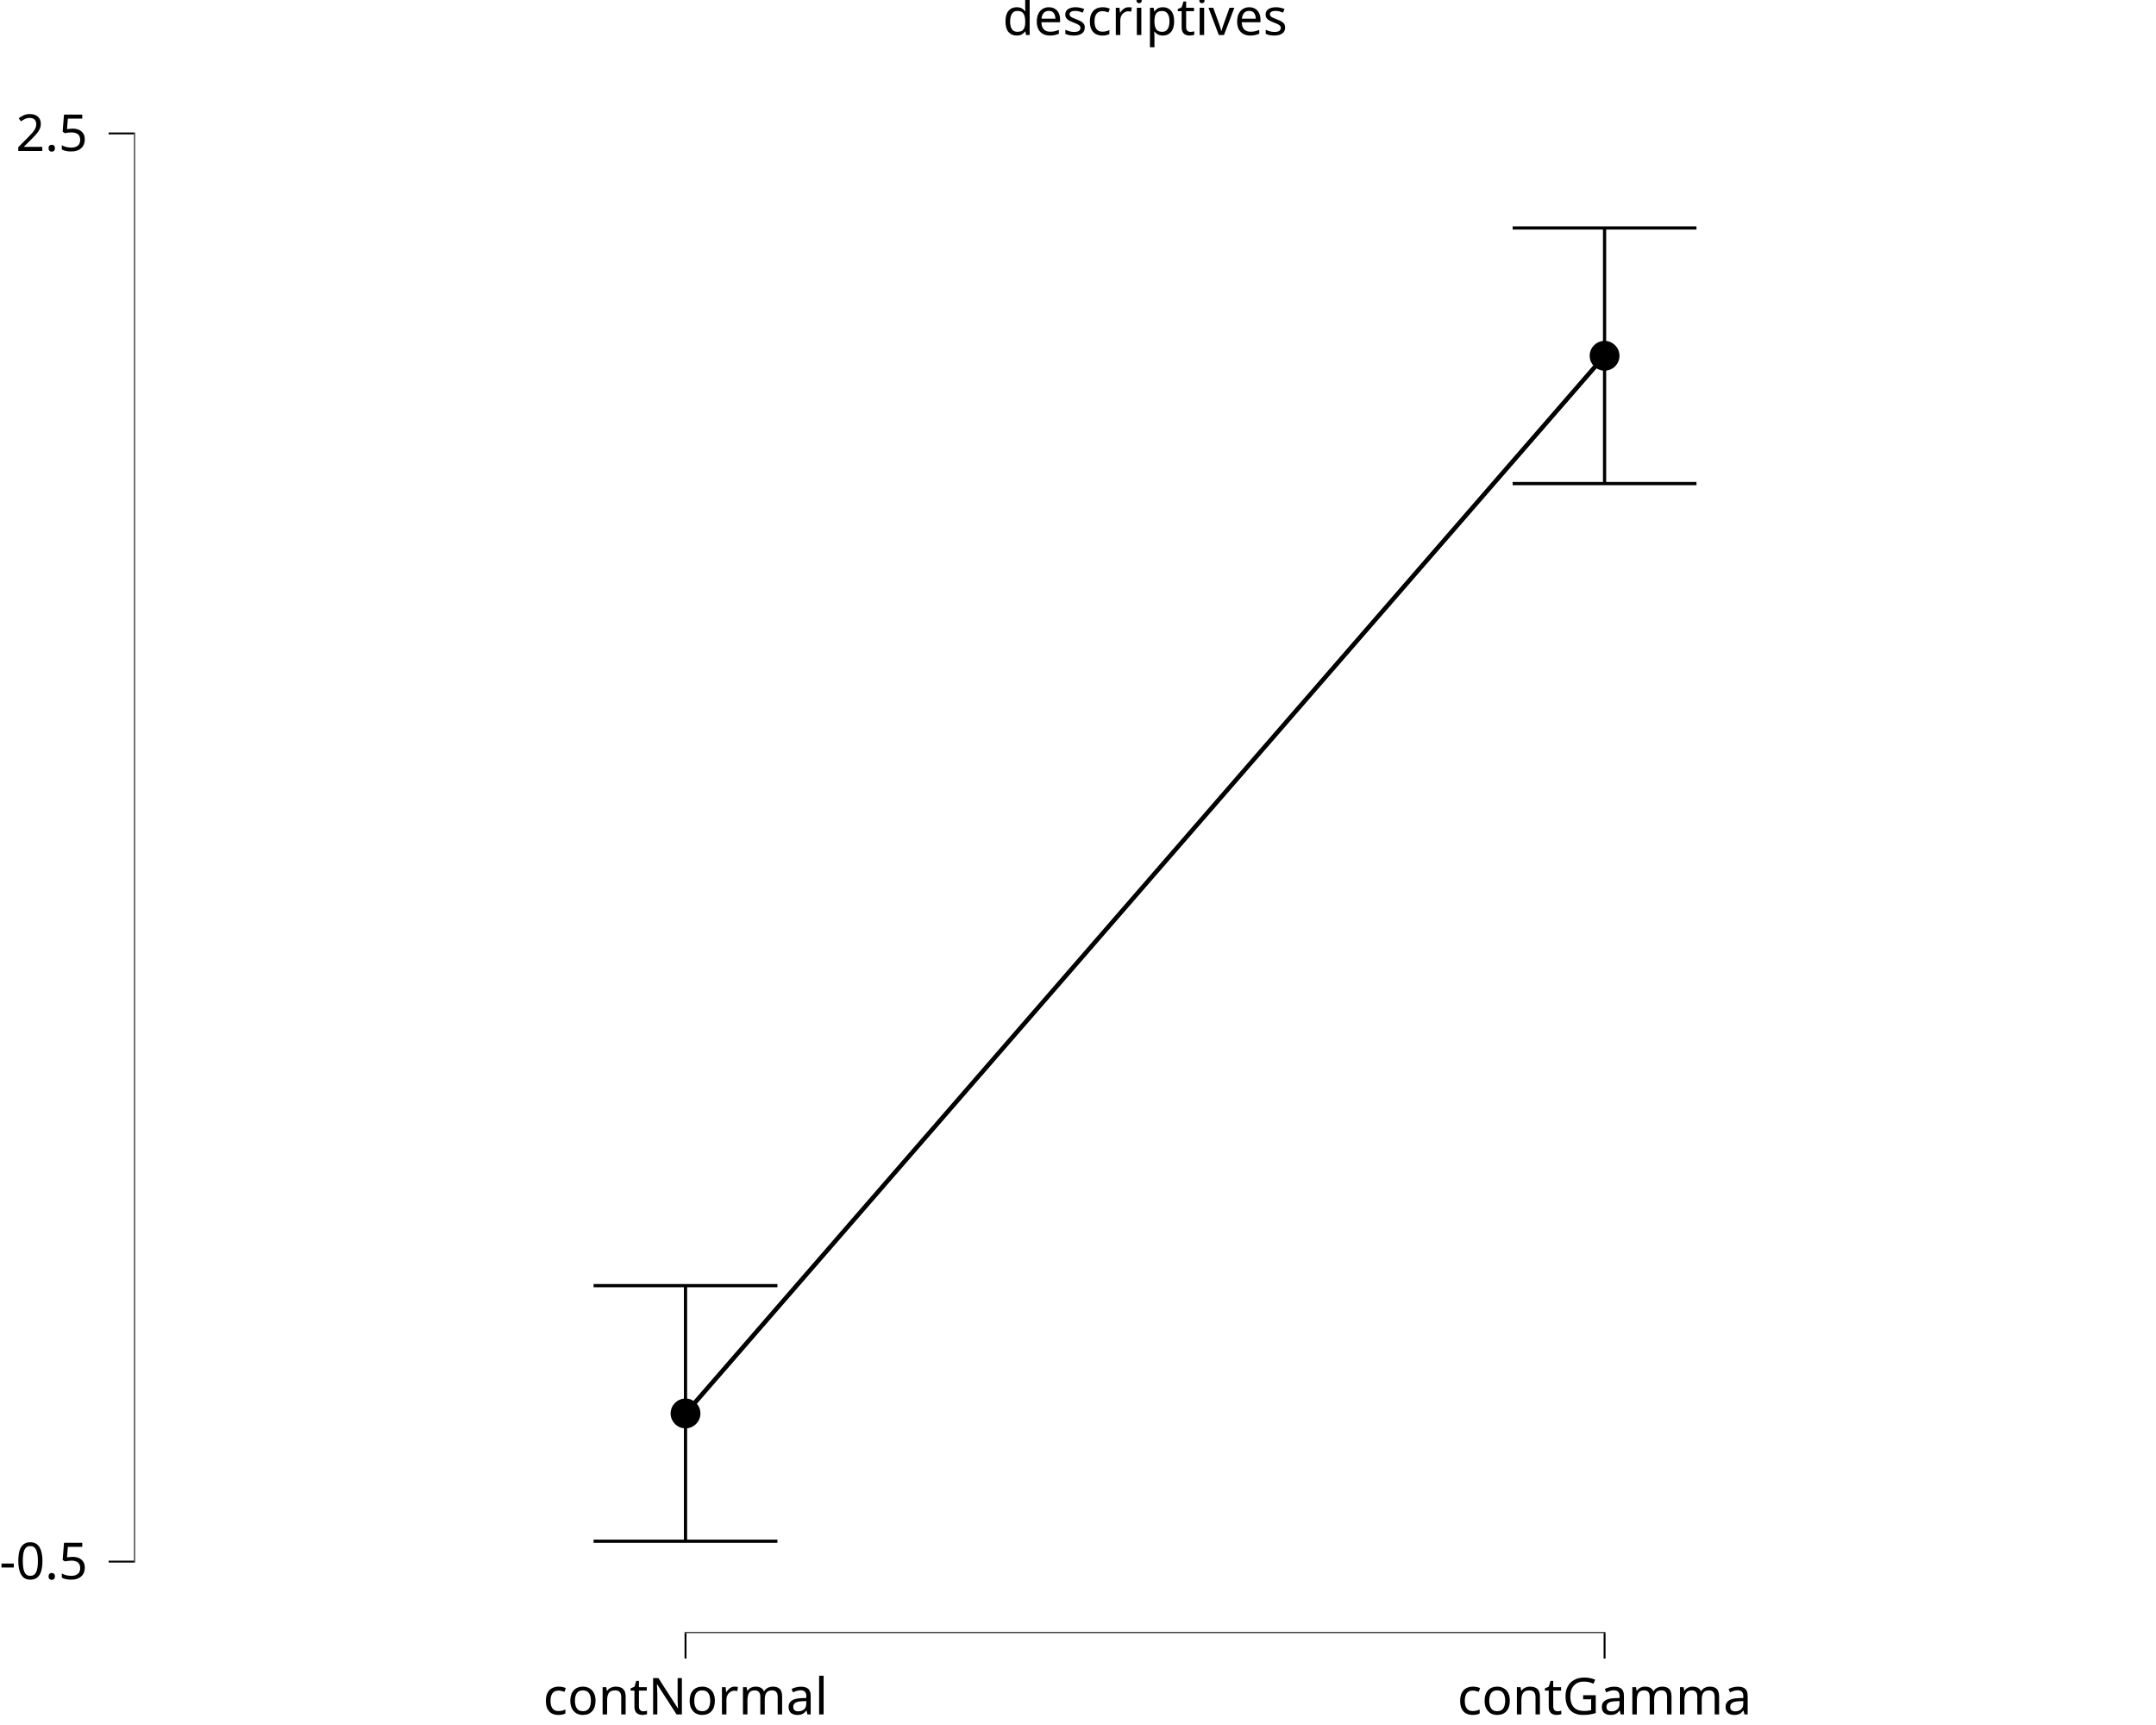
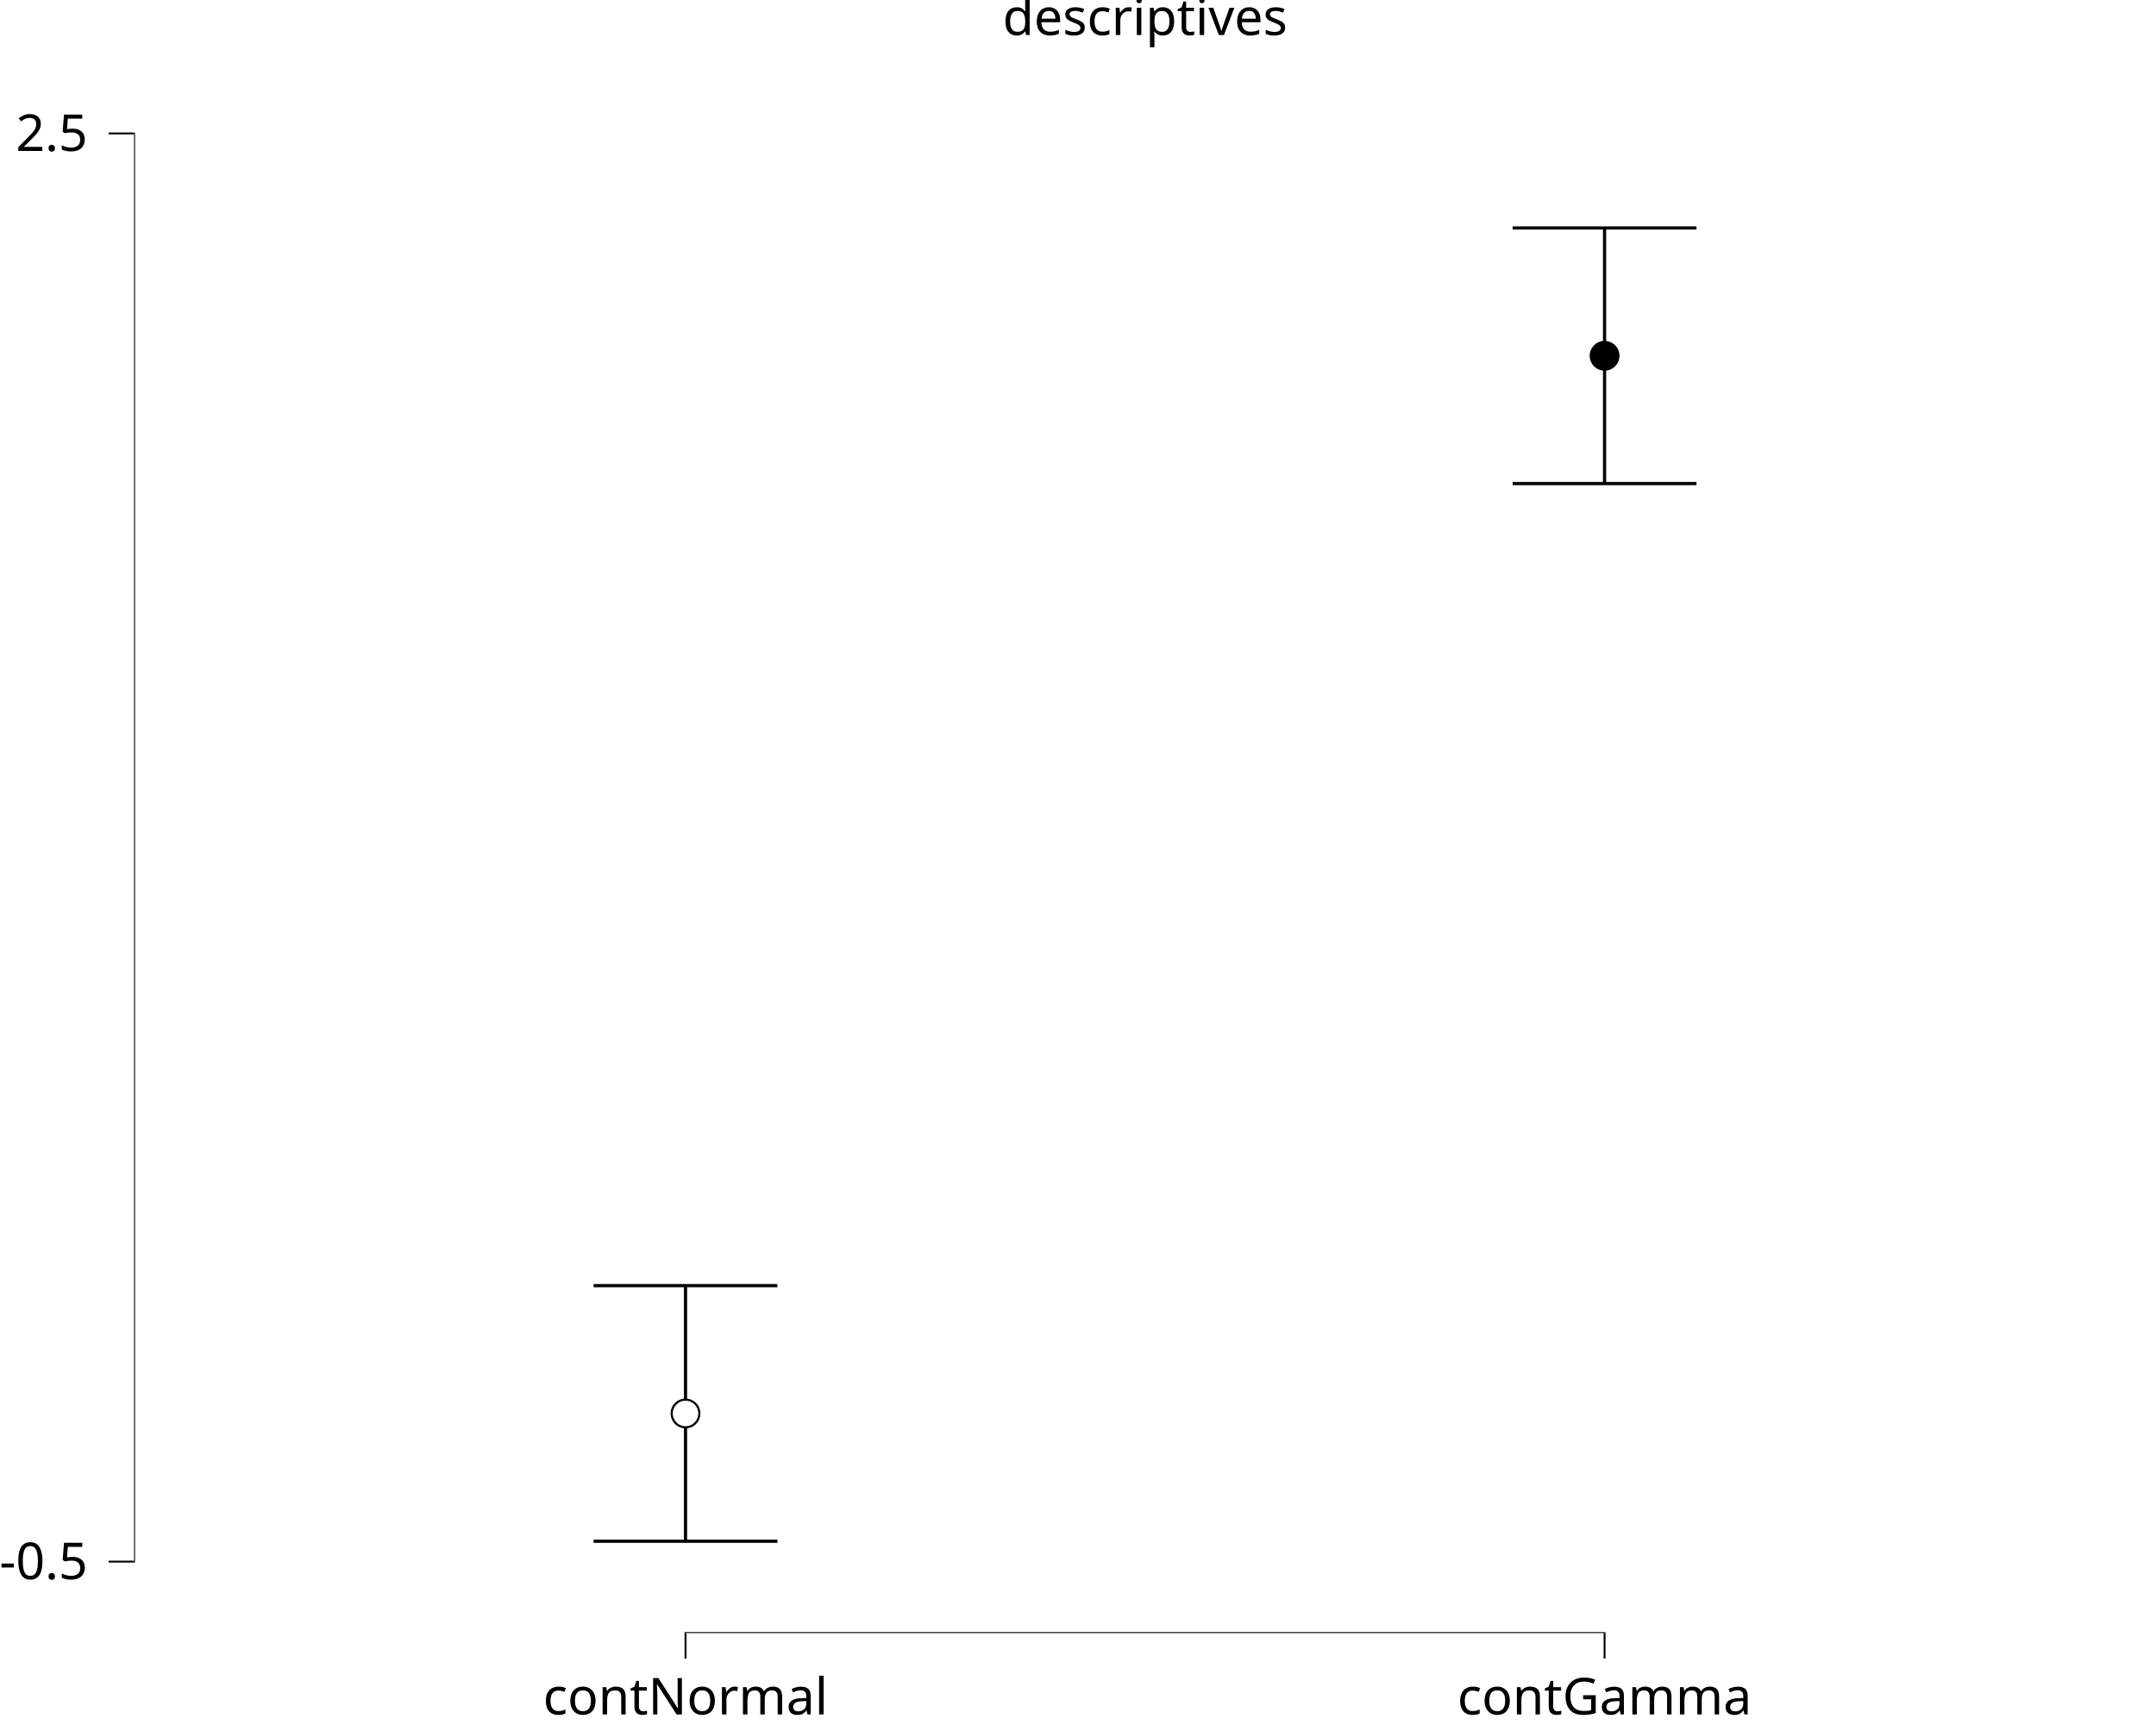
<svg xmlns="http://www.w3.org/2000/svg" class="svglite" data-engine-version="2.0" width="720.00pt" height="576.00pt" viewBox="0 0 720.00 576.00">
  <defs>
    <style type="text/css">
    .svglite line, .svglite polyline, .svglite polygon, .svglite path, .svglite rect, .svglite circle {
      fill: none;
      stroke: #000000;
      stroke-linecap: round;
      stroke-linejoin: round;
      stroke-miterlimit: 10.00;
    }
  </style>
  </defs>
  <rect width="100%" height="100%" style="stroke: none; fill: #FFFFFF;" />
  <defs>
    <clipPath id="cpMC4wMHw3MjAuMDB8MC4wMHw1NzYuMDA=">
      <rect x="0.00" y="0.00" width="720.00" height="576.00" />
    </clipPath>
  </defs>
  <g clip-path="url(#cpMC4wMHw3MjAuMDB8MC4wMHw1NzYuMDA=)">
    <rect x="0.00" y="0.00" width="720.00" height="576.00" style="stroke-width: 10.67; stroke: none;" />
  </g>
  <defs>
    <clipPath id="cpNDQuNzd8NzIwLjAwfDIwLjcxfDU0NS4yOQ==">
      <rect x="44.77" y="20.71" width="675.23" height="524.59" />
    </clipPath>
  </defs>
  <g clip-path="url(#cpNDQuNzd8NzIwLjAwfDIwLjcxfDU0NS4yOQ==)">
    <rect x="44.77" y="20.71" width="675.23" height="524.59" style="stroke-width: 10.67; stroke: none;" />
    <polyline points="505.15,76.12 566.54,76.12 " style="stroke-width: 1.07; stroke-linecap: butt;" />
    <polyline points="535.85,76.12 535.85,161.47 " style="stroke-width: 1.07; stroke-linecap: butt;" />
    <polyline points="505.15,161.47 566.54,161.47 " style="stroke-width: 1.07; stroke-linecap: butt;" />
    <polyline points="198.23,429.30 259.62,429.30 " style="stroke-width: 1.07; stroke-linecap: butt;" />
    <polyline points="228.93,429.30 228.93,514.64 " style="stroke-width: 1.07; stroke-linecap: butt;" />
    <polyline points="198.23,514.64 259.62,514.64 " style="stroke-width: 1.07; stroke-linecap: butt;" />
-     <polyline points="228.93,471.97 535.85,118.80 " style="stroke-width: 1.49; stroke-linecap: butt;" />
    <circle cx="535.85" cy="118.80" r="4.62" style="stroke-width: 0.71; fill: #000000;" />
-     <circle cx="228.93" cy="471.97" r="4.62" style="stroke-width: 0.71; fill: #000000;" />
+     <circle cx="228.93" cy="471.97" r="4.62" style="stroke-width: 0.71; fill: #FFFFFF;" />
    <line x1="228.61" y1="545.29" x2="536.17" y2="545.29" style="stroke-width: 0.64; stroke-linecap: butt;" />
    <line x1="44.77" y1="521.77" x2="44.77" y2="44.23" style="stroke-width: 0.64; stroke-linecap: butt;" />
    <rect x="44.77" y="20.71" width="675.23" height="524.59" style="stroke-width: 0.00; stroke: none;" />
  </g>
  <g clip-path="url(#cpMC4wMHw3MjAuMDB8MC4wMHw1NzYuMDA=)">
    <polyline points="44.77,545.29 44.77,20.71 " style="stroke-width: 0.00; stroke: none; stroke-linecap: butt;" />
    <text x="29.29" y="527.30" text-anchor="end" style="font-size: 17.00px; font-family: sans;" textLength="29.29px" lengthAdjust="spacingAndGlyphs">-0.5</text>
    <text x="29.29" y="50.40" text-anchor="end" style="font-size: 17.00px; font-family: sans;" textLength="23.63px" lengthAdjust="spacingAndGlyphs">2.5</text>
    <polyline points="36.27,521.45 44.77,521.45 " style="stroke-width: 0.64; stroke-linecap: butt;" />
    <polyline points="36.27,44.55 44.77,44.55 " style="stroke-width: 0.64; stroke-linecap: butt;" />
    <polyline points="44.77,545.29 720.00,545.29 " style="stroke-width: 0.00; stroke: none; stroke-linecap: butt;" />
    <polyline points="228.93,553.80 228.93,545.29 " style="stroke-width: 0.64; stroke-linecap: butt;" />
    <polyline points="535.85,553.80 535.85,545.29 " style="stroke-width: 0.64; stroke-linecap: butt;" />
    <text x="228.93" y="572.47" text-anchor="middle" style="font-size: 17.00px; font-family: sans;" textLength="86.93px" lengthAdjust="spacingAndGlyphs">contNormal</text>
    <text x="535.85" y="572.47" text-anchor="middle" style="font-size: 17.00px; font-family: sans;" textLength="92.62px" lengthAdjust="spacingAndGlyphs">contGamma</text>
    <text x="382.39" y="11.70" text-anchor="middle" style="font-size: 17.00px; font-family: sans;" textLength="89.78px" lengthAdjust="spacingAndGlyphs">descriptives</text>
  </g>
</svg>
